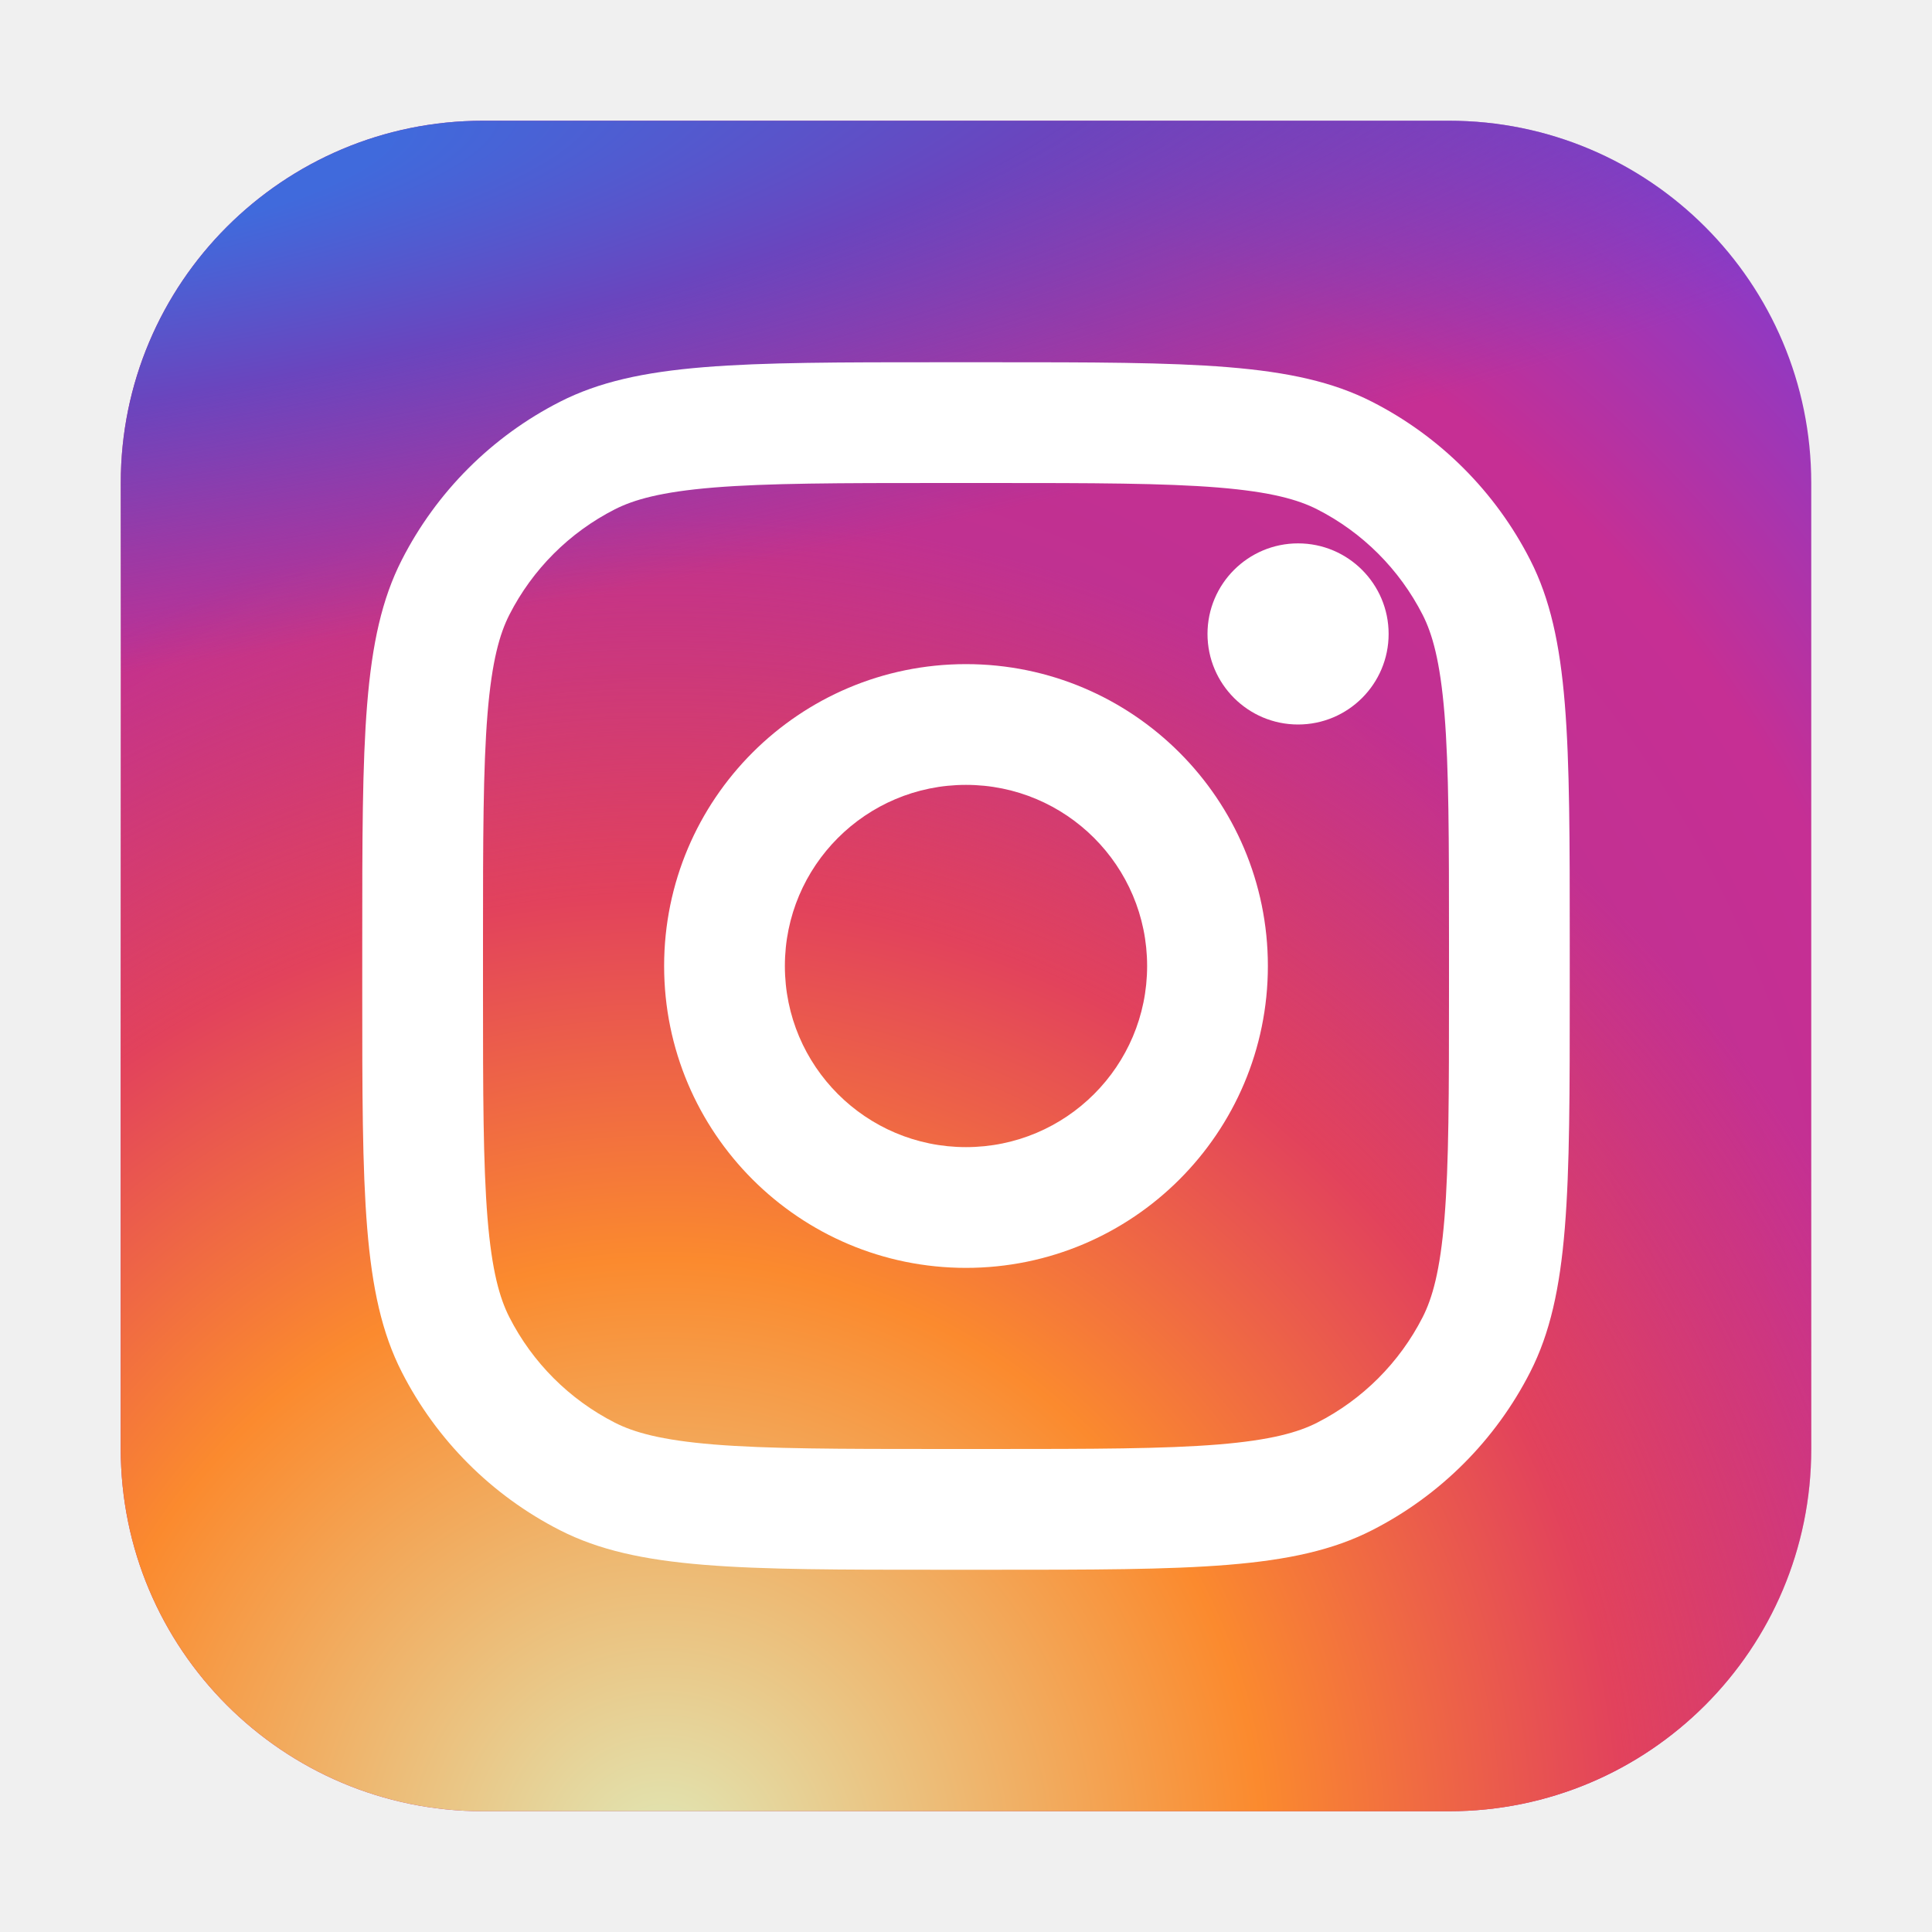
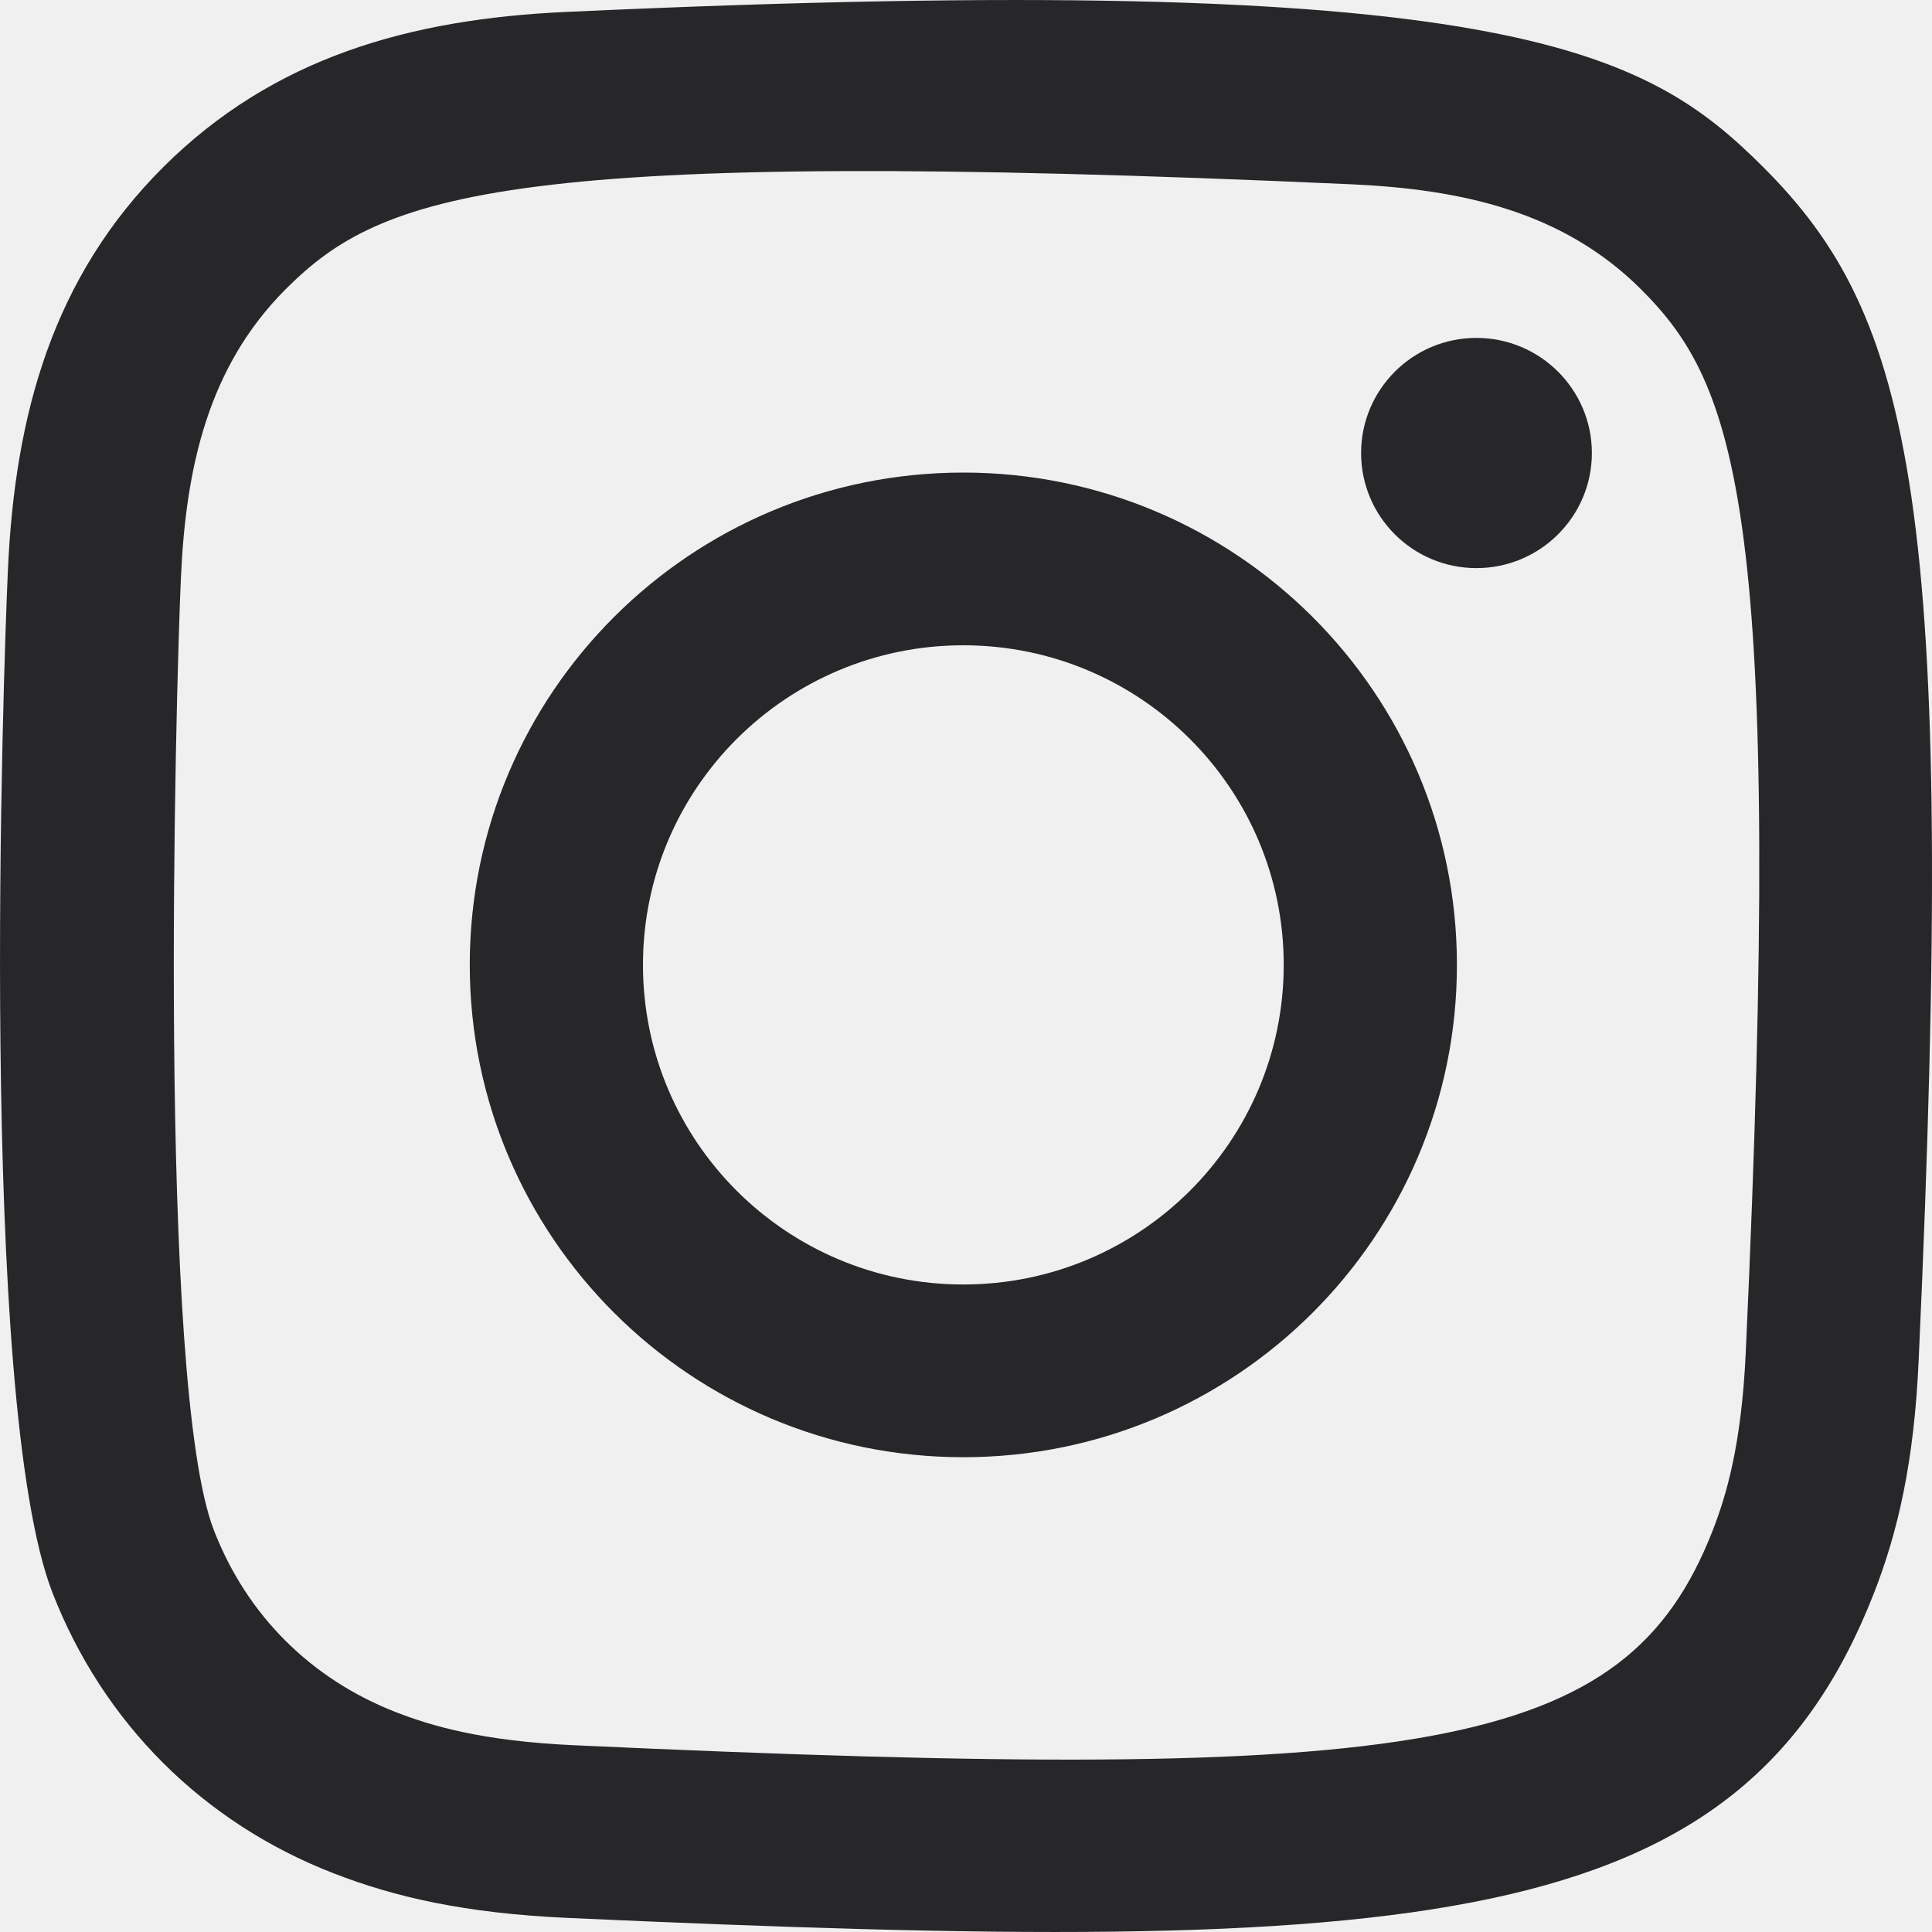
- <svg xmlns="http://www.w3.org/2000/svg" width="800px" height="800px" viewBox="0 0 32 32" fill="none">
-   <rect x="2" y="2" width="28" height="28" rx="6" fill="url(#paint0_radial_87_7153)" />
-   <rect x="2" y="2" width="28" height="28" rx="6" fill="url(#paint1_radial_87_7153)" />
-   <rect x="2" y="2" width="28" height="28" rx="6" fill="url(#paint2_radial_87_7153)" />
-   <path d="M23 10.5C23 11.328 22.328 12 21.5 12C20.672 12 20 11.328 20 10.5C20 9.672 20.672 9 21.5 9C22.328 9 23 9.672 23 10.5Z" fill="white" />
-   <path fill-rule="evenodd" clip-rule="evenodd" d="M16 21C18.761 21 21 18.761 21 16C21 13.239 18.761 11 16 11C13.239 11 11 13.239 11 16C11 18.761 13.239 21 16 21ZM16 19C17.657 19 19 17.657 19 16C19 14.343 17.657 13 16 13C14.343 13 13 14.343 13 16C13 17.657 14.343 19 16 19Z" fill="white" />
-   <path fill-rule="evenodd" clip-rule="evenodd" d="M6 15.6C6 12.24 6 10.559 6.654 9.276C7.229 8.147 8.147 7.229 9.276 6.654C10.559 6 12.24 6 15.6 6H16.4C19.76 6 21.441 6 22.724 6.654C23.853 7.229 24.771 8.147 25.346 9.276C26 10.559 26 12.24 26 15.6V16.4C26 19.76 26 21.441 25.346 22.724C24.771 23.853 23.853 24.771 22.724 25.346C21.441 26 19.76 26 16.4 26H15.6C12.24 26 10.559 26 9.276 25.346C8.147 24.771 7.229 23.853 6.654 22.724C6 21.441 6 19.76 6 16.4V15.6ZM15.6 8H16.4C18.113 8 19.278 8.002 20.178 8.075C21.055 8.147 21.503 8.277 21.816 8.436C22.569 8.819 23.18 9.431 23.564 10.184C23.723 10.497 23.853 10.945 23.925 11.822C23.998 12.722 24 13.887 24 15.6V16.4C24 18.113 23.998 19.278 23.925 20.178C23.853 21.055 23.723 21.503 23.564 21.816C23.18 22.569 22.569 23.18 21.816 23.564C21.503 23.723 21.055 23.853 20.178 23.925C19.278 23.998 18.113 24 16.4 24H15.6C13.887 24 12.722 23.998 11.822 23.925C10.945 23.853 10.497 23.723 10.184 23.564C9.431 23.18 8.819 22.569 8.436 21.816C8.277 21.503 8.147 21.055 8.075 20.178C8.002 19.278 8 18.113 8 16.4V15.6C8 13.887 8.002 12.722 8.075 11.822C8.147 10.945 8.277 10.497 8.436 10.184C8.819 9.431 9.431 8.819 10.184 8.436C10.497 8.277 10.945 8.147 11.822 8.075C12.722 8.002 13.887 8 15.6 8Z" fill="white" />
-   <defs>
-     <radialGradient id="paint0_radial_87_7153" cx="0" cy="0" r="1" gradientUnits="userSpaceOnUse" gradientTransform="translate(12 23) rotate(-55.3758) scale(25.5196)">
-       <stop stop-color="#B13589" />
-       <stop offset="0.793" stop-color="#C62F94" />
-       <stop offset="1" stop-color="#8A3AC8" />
-     </radialGradient>
-     <radialGradient id="paint1_radial_87_7153" cx="0" cy="0" r="1" gradientUnits="userSpaceOnUse" gradientTransform="translate(11 31) rotate(-65.1363) scale(22.5942)">
-       <stop stop-color="#E0E8B7" />
-       <stop offset="0.445" stop-color="#FB8A2E" />
-       <stop offset="0.715" stop-color="#E2425C" />
-       <stop offset="1" stop-color="#E2425C" stop-opacity="0" />
-     </radialGradient>
-     <radialGradient id="paint2_radial_87_7153" cx="0" cy="0" r="1" gradientUnits="userSpaceOnUse" gradientTransform="translate(0.500002 3) rotate(-8.1301) scale(38.8909 8.31836)">
-       <stop offset="0.157" stop-color="#406ADC" />
-       <stop offset="0.468" stop-color="#6A45BE" />
-       <stop offset="1" stop-color="#6A45BE" stop-opacity="0" />
-     </radialGradient>
-   </defs>
+ <svg xmlns="http://www.w3.org/2000/svg" viewBox="0 0 20 20" version="1.1" fill="#000000">
+   <g id="SVGRepo_bgCarrier" stroke-width="0" />
+   <g id="SVGRepo_tracerCarrier" stroke-linecap="round" stroke-linejoin="round" />
+   <g id="SVGRepo_iconCarrier">
+     <defs> </defs>
+     <g id="Page-1" stroke="none" stroke-width="1" fill="none" fill-rule="evenodd">
+       <g id="Dribbble-Light-Preview" transform="translate(-340, -7439)" fill="#27272a">
+         <g id="icons" transform="translate(56, 160)">
+           <path d="M289.87,7279.123 C288.242,7279.196 286.831,7279.594 285.691,7280.729 C284.548,7281.869 284.155,7283.286 284.082,7284.897 C284.036,7285.902 283.768,7293.498 284.544,7295.49 C285.068,7296.834 286.098,7297.867 287.455,7298.393 C288.088,7298.639 288.81,7298.805 289.87,7298.854 C298.73,7299.255 302.015,7299.037 303.4,7295.49 C303.646,7294.859 303.815,7294.137 303.862,7293.08 C304.267,7284.197 303.796,7282.271 302.252,7280.729 C301.027,7279.507 299.586,7278.675 289.87,7279.123 M289.951,7297.067 C288.981,7297.024 288.455,7296.862 288.103,7296.726 C287.22,7296.383 286.556,7295.722 286.215,7294.843 C285.624,7293.329 285.82,7286.14 285.873,7284.977 C285.924,7283.837 286.155,7282.796 286.959,7281.992 C287.954,7281 289.24,7280.513 297.993,7280.908 C299.135,7280.96 300.179,7281.19 300.985,7281.992 C301.98,7282.985 302.474,7284.28 302.072,7293 C302.028,7293.968 301.866,7294.493 301.73,7294.843 C300.829,7297.151 298.757,7297.471 289.951,7297.067 M298.09,7283.69 C298.09,7284.347 298.624,7284.881 299.284,7284.881 C299.943,7284.881 300.479,7284.347 300.479,7283.69 C300.479,7283.032 299.943,7282.498 299.284,7282.498 C298.624,7282.498 298.09,7283.032 298.09,7283.69 M288.863,7288.988 C288.863,7291.803 291.15,7294.085 293.972,7294.085 C296.794,7294.085 299.082,7291.803 299.082,7288.988 C299.082,7286.173 296.794,7283.892 293.972,7283.892 C291.15,7283.892 288.863,7286.173 288.863,7288.988 M290.656,7288.988 C290.656,7287.162 292.14,7285.68 293.972,7285.68 C295.804,7285.68 297.289,7287.162 297.289,7288.988 C297.289,7290.815 295.804,7292.297 293.972,7292.297 C292.14,7292.297 290.656,7290.815 290.656,7288.988" id="instagram-[#27272a]"> </path>
+         </g>
+       </g>
+     </g>
+   </g>
</svg>
